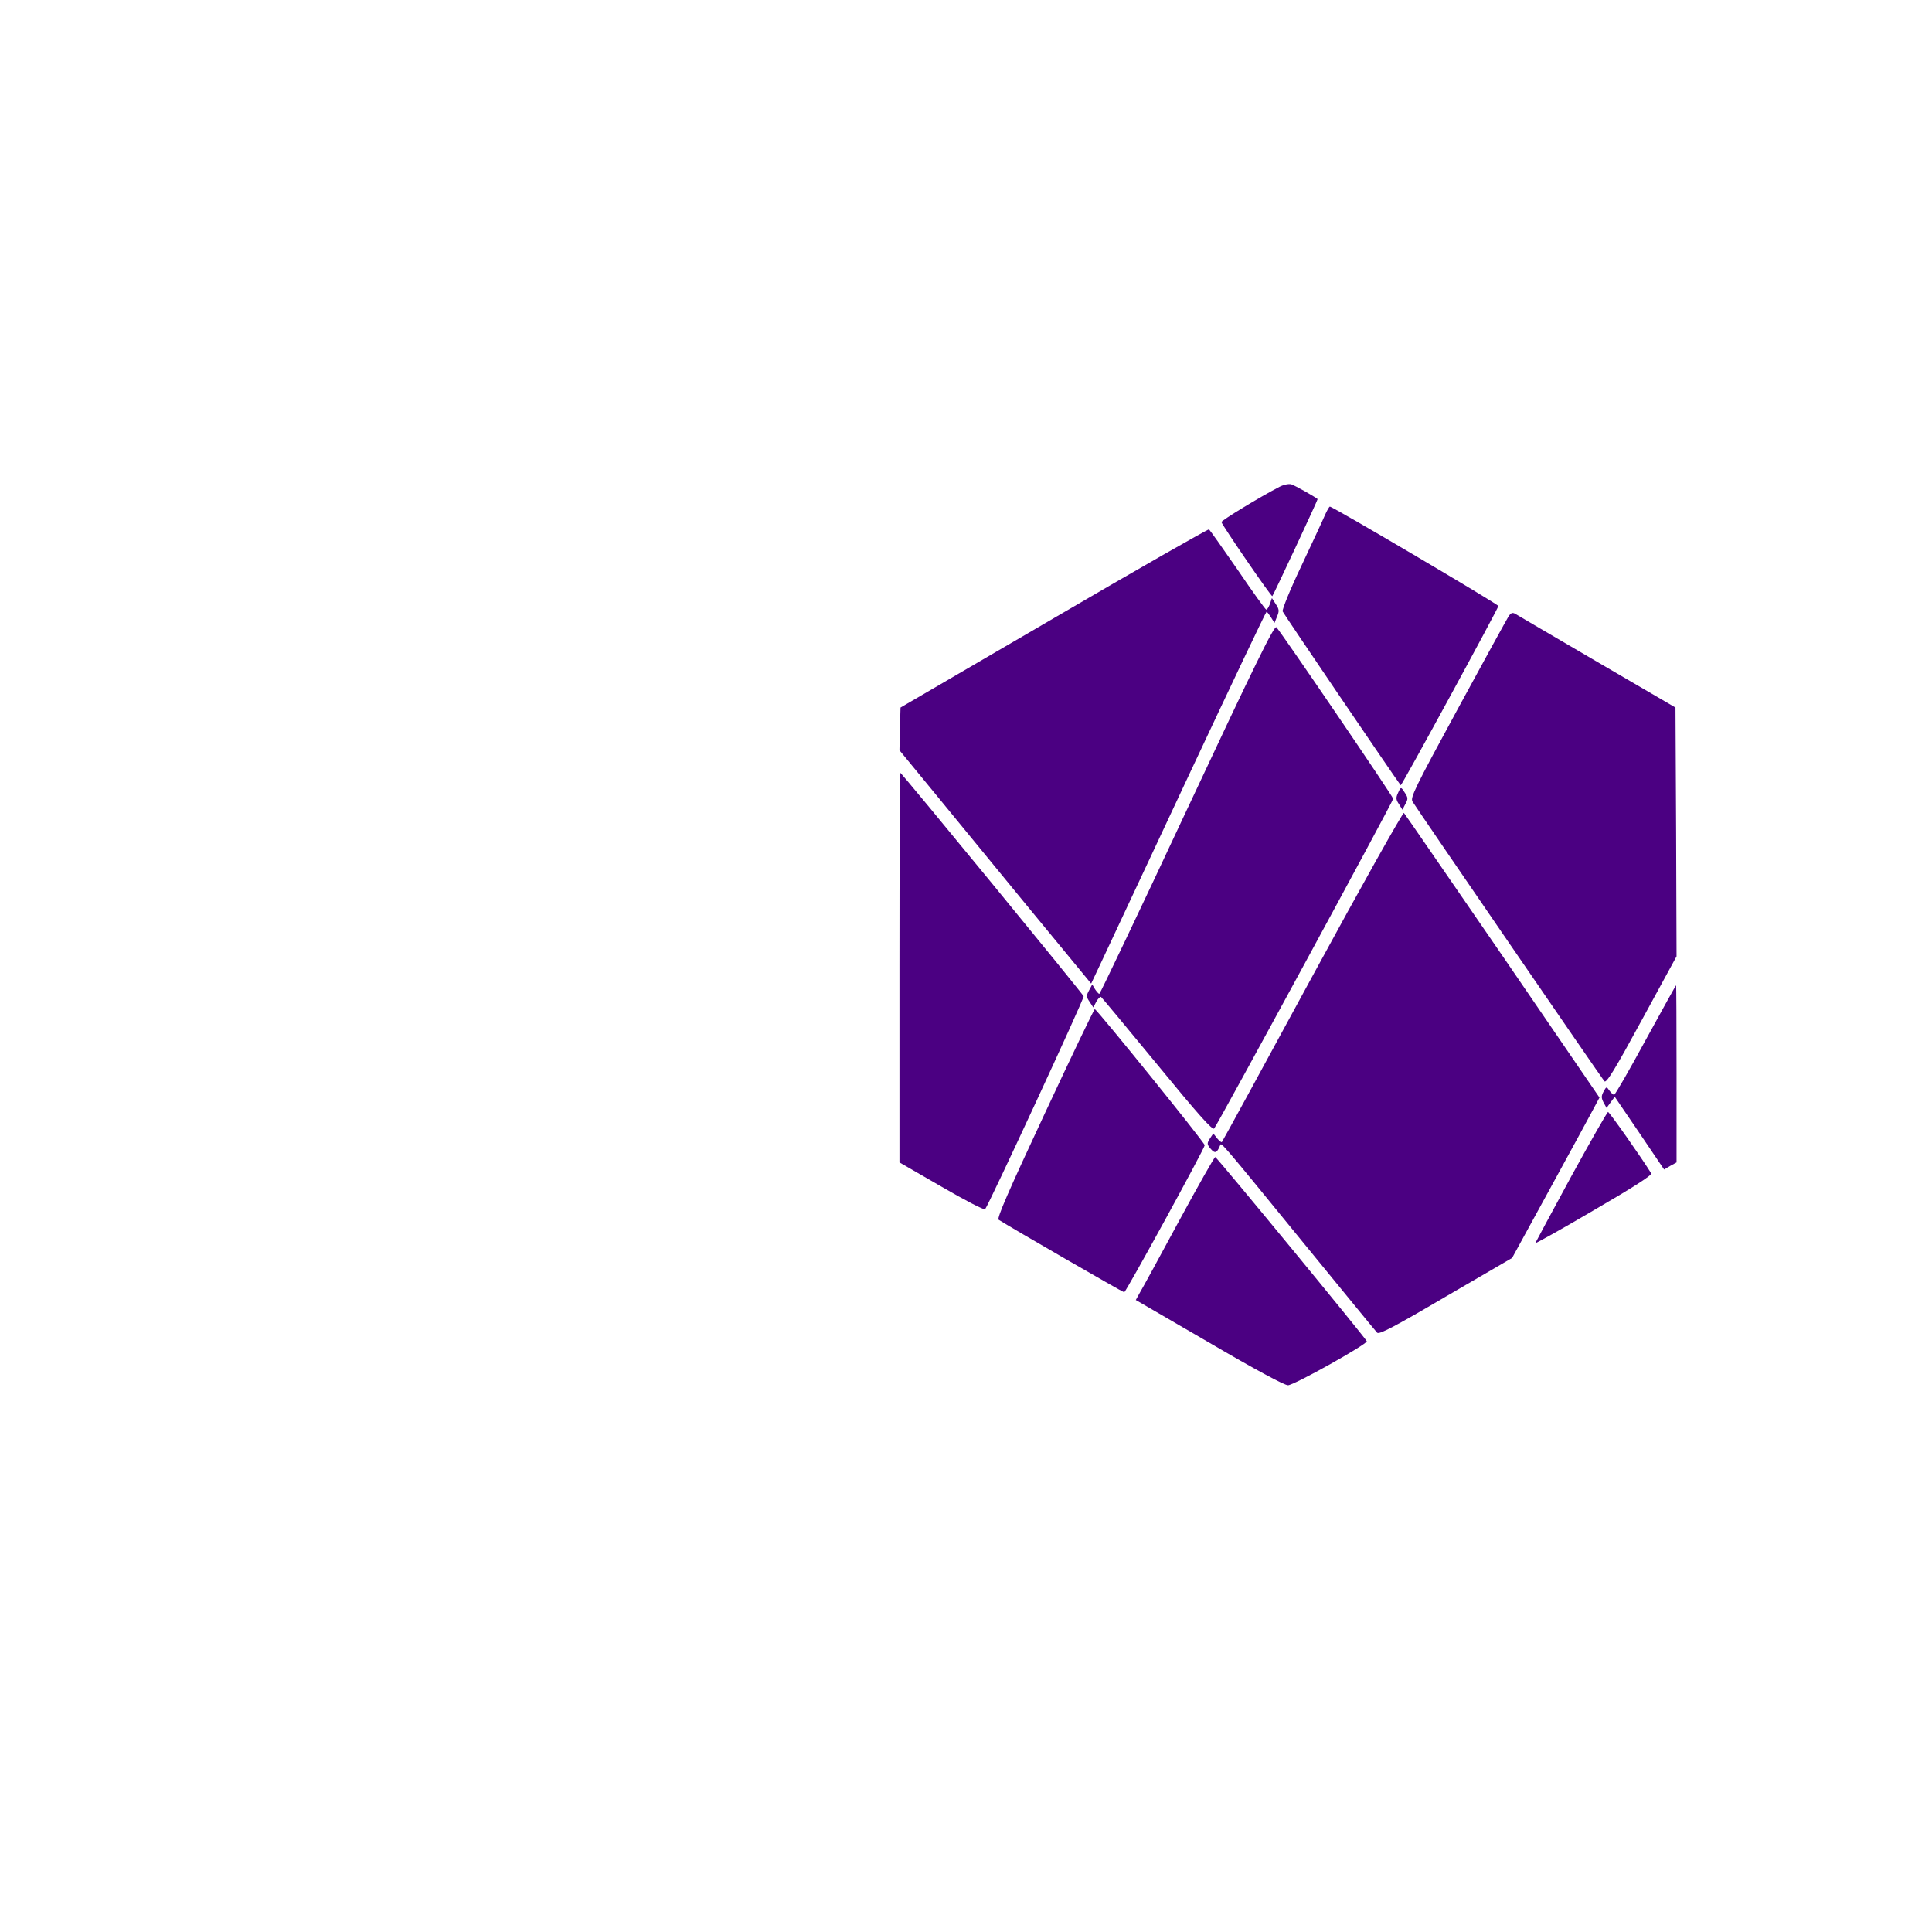
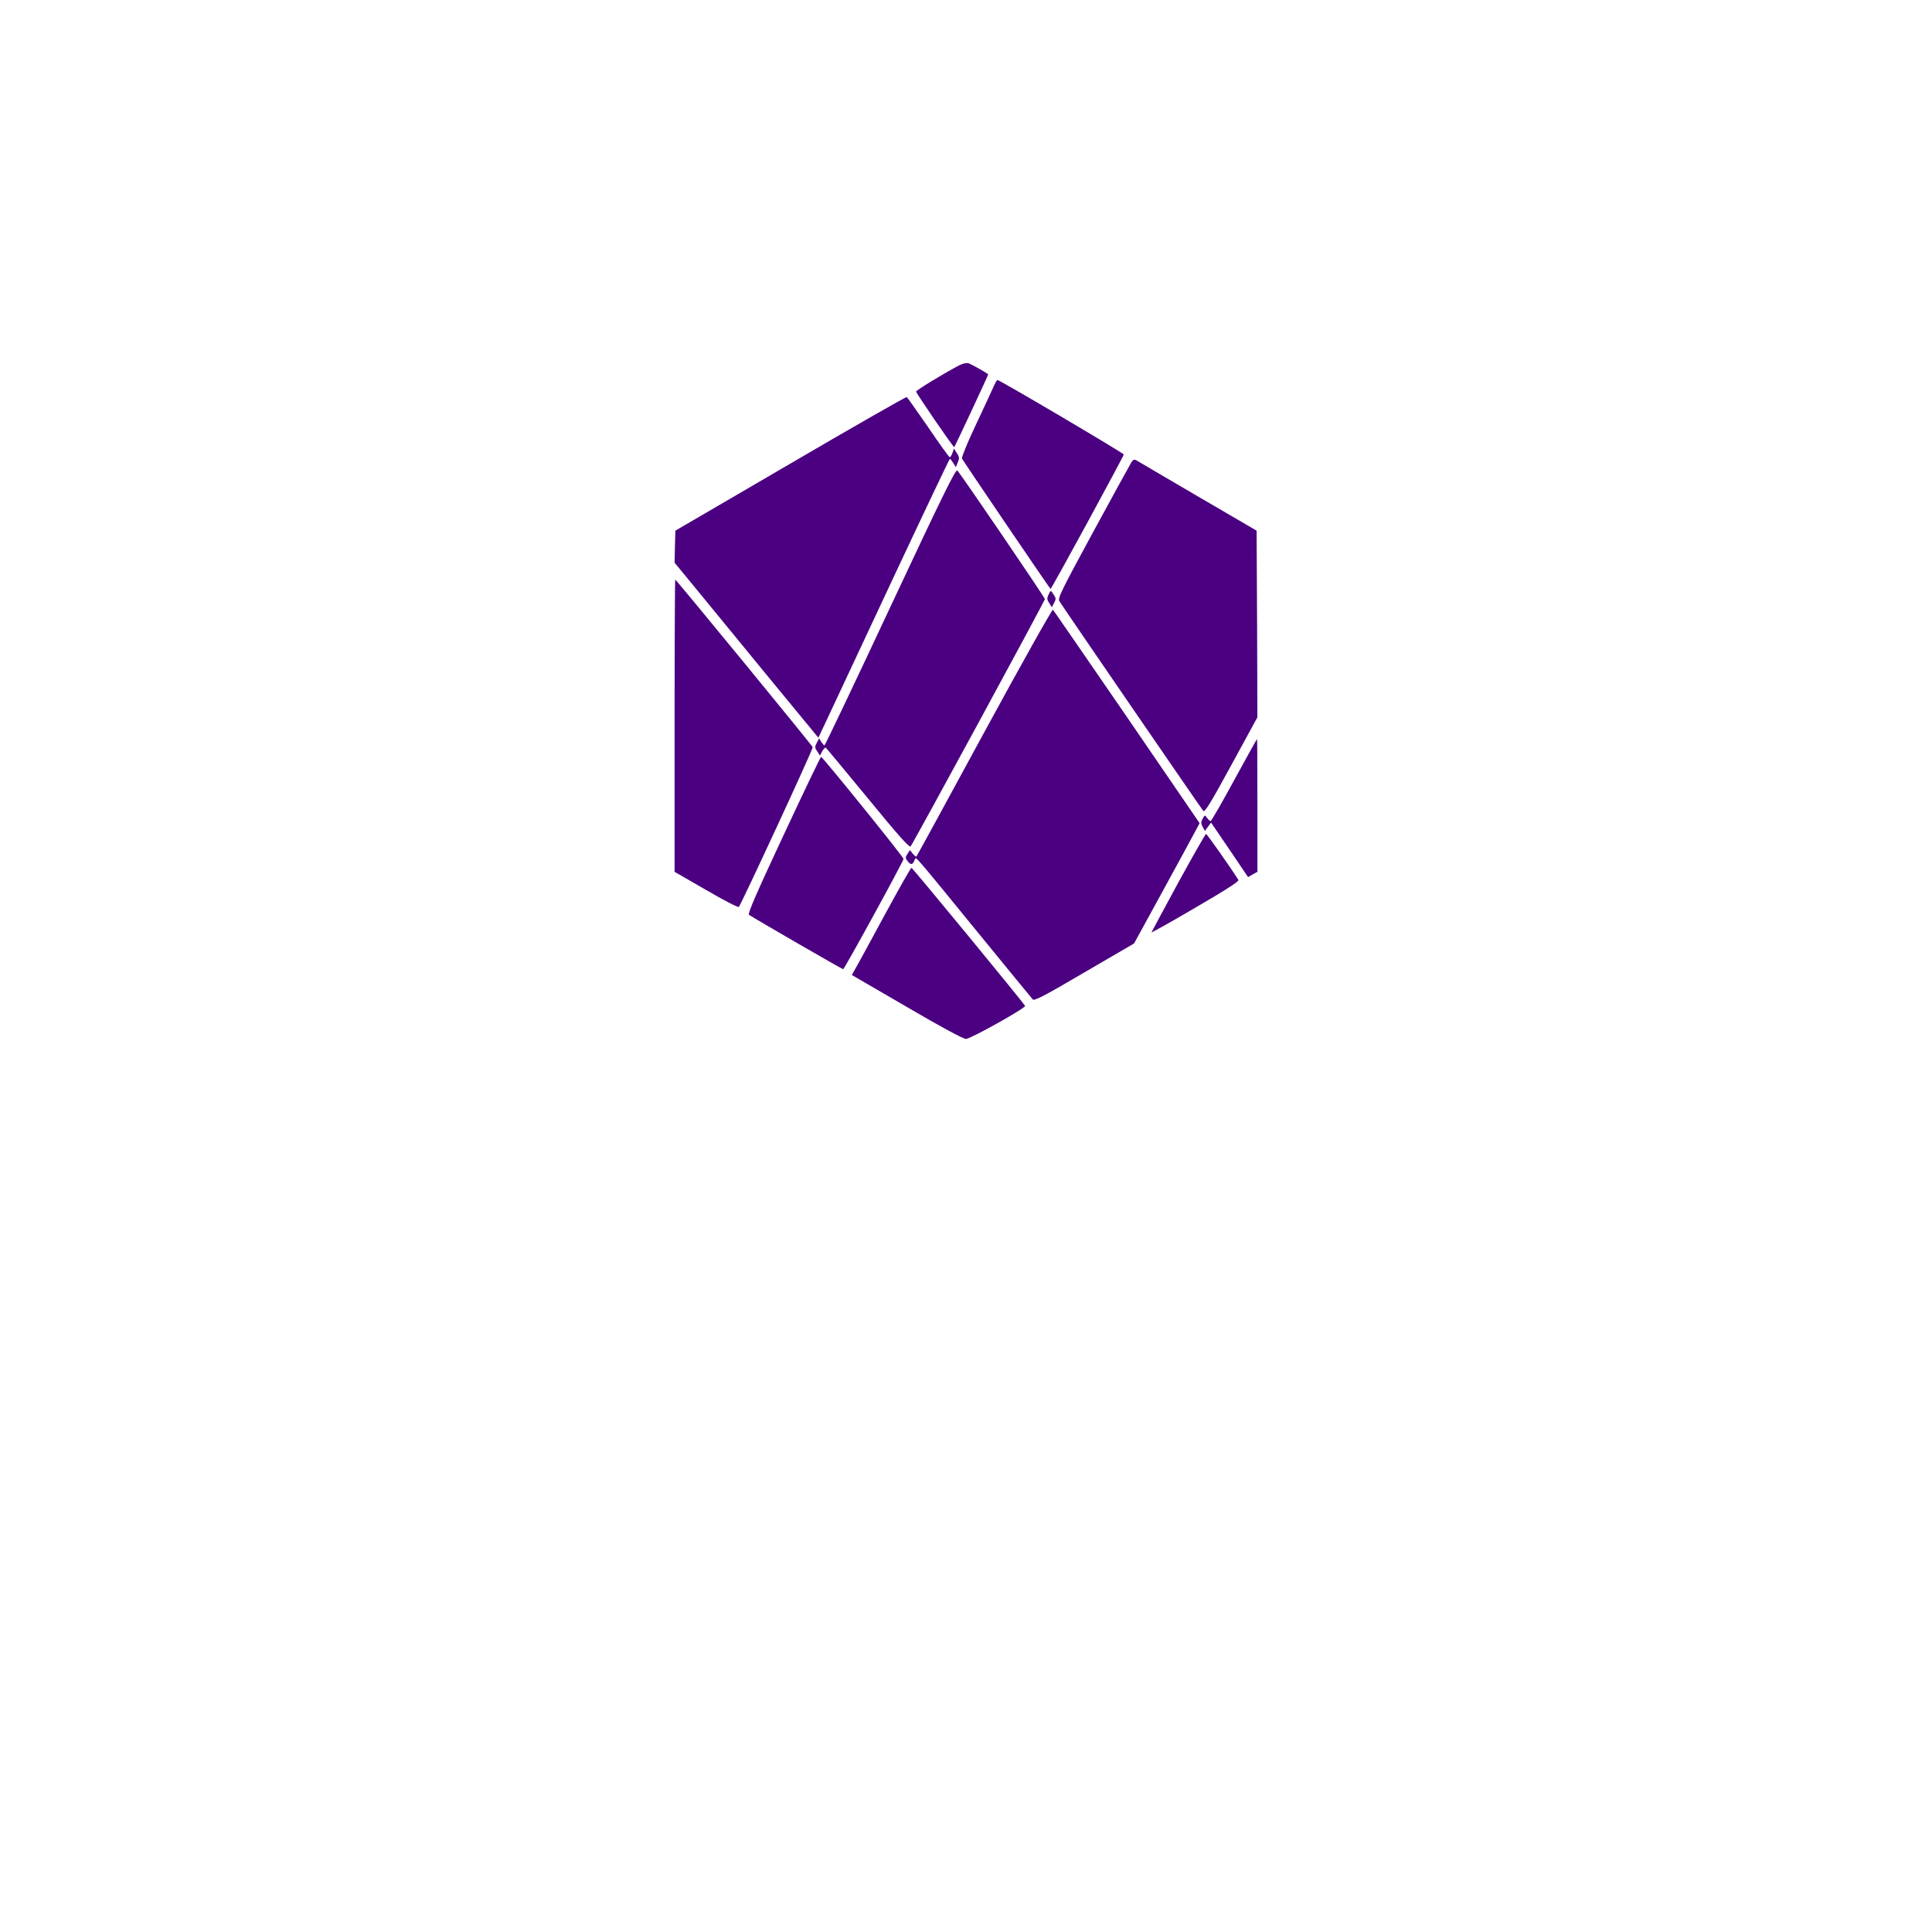
- <svg xmlns="http://www.w3.org/2000/svg" version="1.0" width="900pt" height="900pt" viewBox="0 0 900 900" preserveAspectRatio="xMidYMid meet">
+ <svg xmlns="http://www.w3.org/2000/svg" version="1.0" width="150pt" height="150pt" viewBox="0 0 1200 1200" preserveAspectRatio="xMidYMid meet">
  <g transform="translate(0,1200) scale(0.1,-0.1)" fill="#4B0082" stroke="none">
    <path d="M5960 9732 c-91 -47 -270 -156 -270 -164 0 -10 232 -349 237 -345 6 7 213 450 211 452 -14 12 -107 64 -123 69 -12 3 -36 -2 -55 -12z" />
    <path d="M6171 9598 c-10 -24 -60 -130 -110 -237 -51 -107 -89 -201 -86 -209 4 -11 527 -781 550 -810 4 -4 455 825 455 835 0 8 -771 463 -785 463 -3 0 -14 -19 -24 -42z" />
    <path d="M4910 9121 l-715 -417 -3 -100 -2 -99 148 -180 c81 -99 282 -344 446 -544 l299 -363 51 108 c28 60 211 450 406 867 195 416 357 757 360 757 3 0 12 -12 21 -26 l16 -26 12 30 c11 26 10 34 -6 58 l-18 28 -9 -27 c-6 -15 -13 -27 -17 -27 -4 0 -64 83 -133 185 -70 101 -130 186 -134 189 -4 2 -329 -183 -722 -413z" />
    <path d="M7027 9128 c-8 -13 -115 -207 -237 -432 -200 -368 -221 -412 -210 -430 25 -41 883 -1291 894 -1303 9 -10 48 53 174 285 l162 297 -2 579 -3 580 -365 213 c-201 118 -373 218 -382 224 -13 7 -20 4 -31 -13z" />
    <path d="M5530 8230 c-221 -473 -406 -860 -409 -860 -3 0 -12 10 -20 22 l-13 22 -15 -28 c-13 -24 -13 -30 3 -53 l17 -26 14 27 c8 14 18 24 22 22 4 -3 122 -145 262 -315 190 -232 257 -307 265 -298 15 17 834 1524 834 1536 0 10 -521 775 -544 799 -10 10 -95 -163 -416 -848z" />
    <path d="M4190 7493 l0 -908 196 -113 c108 -63 199 -110 203 -105 16 18 463 983 459 992 -4 12 -848 1041 -854 1041 -2 0 -4 -408 -4 -907z" />
    <path d="M6512 8305 c-10 -21 -9 -31 5 -51 l16 -26 14 27 c13 23 12 30 -2 51 -19 30 -19 30 -33 -1z" />
    <path d="M6114 7453 c-229 -422 -419 -770 -422 -773 -2 -3 -12 5 -22 17 l-18 23 -16 -24 c-14 -23 -14 -26 4 -48 20 -23 29 -20 44 17 5 14 0 21 376 -440 189 -231 348 -426 355 -433 9 -10 75 24 320 168 l309 180 174 318 c95 174 187 342 203 373 l30 56 -451 659 c-249 362 -456 663 -460 667 -4 5 -196 -337 -426 -760z" />
    <path d="M7666 7155 c-76 -140 -142 -255 -147 -255 -4 0 -14 9 -22 20 -13 19 -14 19 -27 -5 -11 -21 -11 -29 0 -51 l14 -25 19 26 19 26 115 -169 115 -170 29 17 29 16 0 413 c0 226 -1 412 -2 412 -2 0 -65 -115 -142 -255z" />
    <path d="M4867 6813 c-171 -366 -224 -488 -215 -495 54 -35 579 -338 585 -338 8 1 372 665 375 685 2 10 -502 633 -512 634 -3 1 -108 -218 -233 -486z" />
    <path d="M7319 6519 c-90 -166 -165 -305 -167 -310 -2 -4 121 64 272 153 186 108 273 164 268 172 -43 70 -195 286 -201 286 -4 0 -81 -135 -172 -301z" />
    <path d="M5490 6308 c-90 -167 -172 -317 -182 -333 l-17 -31 341 -198 c215 -126 351 -199 368 -199 28 0 371 192 367 205 -4 13 -699 858 -706 858 -4 0 -81 -136 -171 -302z" />
  </g>
</svg>
